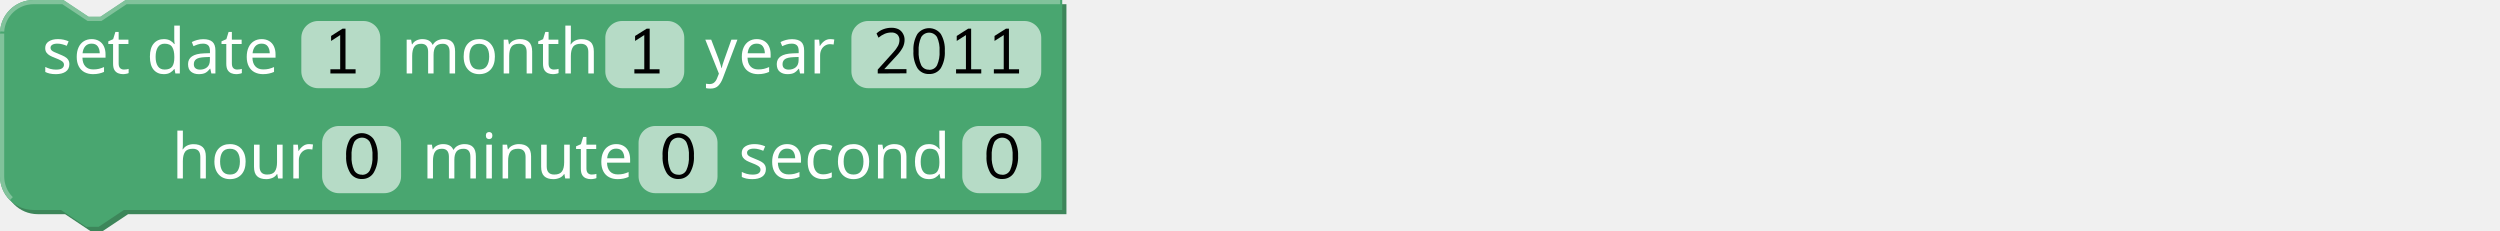
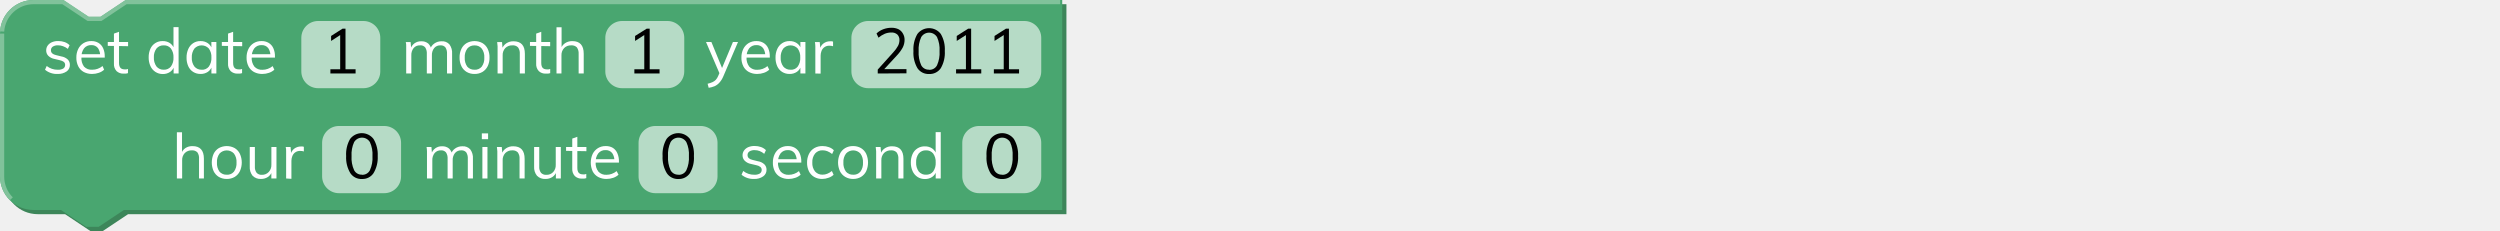
<svg xmlns="http://www.w3.org/2000/svg" viewBox="0 0 595.28 55">
  <defs>
-     <style>.cls-1,.cls-4{fill:none;}.cls-2{fill:#3d865a;}.cls-3{fill:#49a670;}.cls-4{stroke:#81c29b;}.cls-5,.cls-9{isolation:isolate;}.cls-5{font-size:15px;font-family:Mulish-Regular, Mulish;}.cls-5,.cls-8{fill:#fff;}.cls-6{letter-spacing:0em;}.cls-7{opacity:0.6;}.cls-10{fill:#010101;}.cls-11{letter-spacing:-0.01em;}</style>
+     <style>.cls-1{fill:none;}.cls-2{fill:#3d865a;}.cls-3{fill:#49a670;}.cls-4{fill:#81c29b;}.cls-5{isolation:isolate;}.cls-6{fill:#fff;}.cls-7{opacity:0.6;}.cls-8{fill:#010101;}</style>
  </defs>
  <g id="Layer_2" data-name="Layer 2">
    <g id="Layer_1-2" data-name="Layer 1">
      <rect class="cls-1" width="595.28" height="18" />
      <path class="cls-2" d="M1,9A8,8,0,0,1,9,1h7l6,4h3l6-4H253.93V51H30.5l-6,4h-3l-6-4H9a8,8,0,0,1-8-8Z" />
      <path class="cls-3" d="M0,8A8,8,0,0,1,8,0h7l6,4h3l6-4H252.93V50H29.5l-6,4h-3l-6-4H8a8,8,0,0,1-8-8Z" />
-       <path class="cls-4" d="M.5,7.5A7.5,7.5,0,0,1,8,.5h7l6,4h3l6-4H252.43M2.7,47.3A7.47,7.47,0,0,1,.5,42V8" />
-       <text class="cls-5" transform="translate(10 17.5)">s<tspan class="cls-6" x="7.44" y="0">e</tspan>
-         <tspan x="15.55" y="0">t date</tspan>
-       </text>
+       <path class="cls-4" d="M2.34,47.66A8,8,0,0,1,0,42V8H1V42a7,7,0,0,0,2.05,5ZM1,7.53,0,7.47A8,8,0,0,1,8,0h7.17l6,4h2.7l6-4H252.43V1H30.15l-6,4h-3.3l-6-4H8A7,7,0,0,0,1,7.53Z" />
+       <g class="cls-5">
+         <path class="cls-6" d="M13.72,17.61a4.38,4.38,0,0,1-3-1l.4-.9a4.11,4.11,0,0,0,1.24.68,4.23,4.23,0,0,0,1.42.22,2.37,2.37,0,0,0,1.29-.29,1,1,0,0,0,.44-.85.91.91,0,0,0-.29-.71,2.41,2.41,0,0,0-1-.43l-1.27-.3a2.78,2.78,0,0,1-1.46-.75A1.78,1.78,0,0,1,11,12a1.93,1.93,0,0,1,.36-1.16,2.37,2.37,0,0,1,1-.79,3.7,3.7,0,0,1,1.53-.28,4.46,4.46,0,0,1,1.5.25,3.25,3.25,0,0,1,1.18.74l-.41.88A3.87,3.87,0,0,0,15,11a3.28,3.28,0,0,0-1.17-.21,2.17,2.17,0,0,0-1.26.31,1,1,0,0,0-.44.86,1,1,0,0,0,.28.73,1.89,1.89,0,0,0,.89.42l1.28.32a2.92,2.92,0,0,1,1.56.74,1.77,1.77,0,0,1,.5,1.31A1.84,1.84,0,0,1,15.88,17,3.57,3.57,0,0,1,13.72,17.61Z" />
+         <path class="cls-6" d="M24.79,16.6a3.49,3.49,0,0,1-1.27.74,4.73,4.73,0,0,1-1.58.27,4.16,4.16,0,0,1-2-.47,3.17,3.17,0,0,1-1.3-1.34,4.42,4.42,0,0,1-.46-2.09,4.5,4.5,0,0,1,.45-2.06,3.41,3.41,0,0,1,1.25-1.38,3.46,3.46,0,0,1,1.85-.49,3.2,3.2,0,0,1,1.73.44,2.8,2.8,0,0,1,1.1,1.27,4.6,4.6,0,0,1,.38,2v.22H19.23V12.9h5l-.39.55a3.14,3.14,0,0,0-.51-2,1.91,1.91,0,0,0-1.6-.71,2.11,2.11,0,0,0-1.72.77,3.36,3.36,0,0,0-.62,2.14A3.32,3.32,0,0,0,20,15.85,2.41,2.41,0,0,0,22,16.6a3.56,3.56,0,0,0,1.26-.22,3.77,3.77,0,0,0,1.16-.66Z" />
+         <path class="cls-6" d="M25.66,10.92V10H30.5v1Zm4.81,5.5v1a4.48,4.48,0,0,1-.5.11,4.43,4.43,0,0,1-.55,0,2.31,2.31,0,0,1-1.67-.6,2.41,2.41,0,0,1-.62-1.8V8l1.21-.43V15a2,2,0,0,0,.18.93,1,1,0,0,0,.47.46,1.78,1.78,0,0,0,.67.13,2.54,2.54,0,0,0,.41,0A2.73,2.73,0,0,0,30.47,16.42Z" />
+         <path class="cls-6" d="M42.53,17.5H41.34v-2l.17.16a2.52,2.52,0,0,1-1,1.46,3,3,0,0,1-1.76.51A3.16,3.16,0,0,1,37,17.12a3.26,3.26,0,0,1-1.18-1.38,4.86,4.86,0,0,1-.42-2.08,4.81,4.81,0,0,1,.41-2.05,3.1,3.1,0,0,1,2.93-1.83,3,3,0,0,1,1.76.51,2.56,2.56,0,0,1,1,1.45l-.19.15V6.46h1.21ZM39,16.6a2.06,2.06,0,0,0,1.7-.76,3.38,3.38,0,0,0,.61-2.15,3.38,3.38,0,0,0-.61-2.14A2.06,2.06,0,0,0,39,10.8a2.14,2.14,0,0,0-1.74.75,3.24,3.24,0,0,0-.62,2.11,3.42,3.42,0,0,0,.62,2.17A2.12,2.12,0,0,0,39,16.6Z" />
+         <path class="cls-6" d="M47.78,17.61A3.23,3.23,0,0,1,46,17.13a3.11,3.11,0,0,1-1.17-1.35,4.85,4.85,0,0,1-.41-2.06,4.78,4.78,0,0,1,.42-2.07A3.26,3.26,0,0,1,46,10.27a3.08,3.08,0,0,1,1.74-.49,3,3,0,0,1,1.76.51,2.5,2.5,0,0,1,1,1.45l-.17.12V10h1.19V17.5H50.34V15.55l.17.09a2.52,2.52,0,0,1-1,1.46A3,3,0,0,1,47.78,17.61Zm.25-1a2,2,0,0,0,1.7-.76,3.38,3.38,0,0,0,.61-2.15,3.35,3.35,0,0,0-.61-2.14,2.33,2.33,0,0,0-3.44,0,3.36,3.36,0,0,0-.62,2.15,3.28,3.28,0,0,0,.62,2.13A2.14,2.14,0,0,0,48,16.6Z" />
+         <path class="cls-6" d="M52.82,10.92V10h4.85v1Zm4.82,5.5v1a5,5,0,0,1-.5.11,4.58,4.58,0,0,1-.55,0,2.29,2.29,0,0,1-1.67-.6,2.37,2.37,0,0,1-.62-1.8V8l1.21-.43V15a2.11,2.11,0,0,0,.17.93,1,1,0,0,0,.47.46,1.83,1.83,0,0,0,.68.13,2.41,2.41,0,0,0,.4,0A2.83,2.83,0,0,0,57.64,16.42Z" />
+         <path class="cls-6" d="M65.32,16.6a3.49,3.49,0,0,1-1.27.74,4.73,4.73,0,0,1-1.58.27,4.16,4.16,0,0,1-2-.47,3.17,3.17,0,0,1-1.3-1.34,4.42,4.42,0,0,1-.46-2.09,4.5,4.5,0,0,1,.45-2.06,3.41,3.41,0,0,1,1.25-1.38,3.46,3.46,0,0,1,1.85-.49,3.2,3.2,0,0,1,1.73.44,2.8,2.8,0,0,1,1.1,1.27,4.6,4.6,0,0,1,.38,2v.22h-5.7V12.9h5l-.39.55a3.14,3.14,0,0,0-.51-2,1.91,1.91,0,0,0-1.6-.71,2.11,2.11,0,0,0-1.72.77,3.36,3.36,0,0,0-.62,2.14,3.32,3.32,0,0,0,.65,2.22,2.4,2.4,0,0,0,1.91.75,3.61,3.61,0,0,0,1.27-.22,3.77,3.77,0,0,0,1.16-.66Z" />
+       </g>
      <g class="cls-7">
-         <rect class="cls-8" x="71.75" y="5" width="18.8" height="16" rx="4" />
+         <rect class="cls-6" x="71.75" y="5" width="18.8" height="16" rx="4" />
      </g>
-       <g class="cls-9">
-         <path class="cls-10" d="M78.67,17.5v-1h6v1ZM81,17V7.54l.7.36L78.84,9.75V8.56l2.73-1.74h.7V17Z" />
+       <g class="cls-5">
+         <path class="cls-8" d="M78.67,17.5v-1h6v1ZM81,17V7.54l.7.36L78.84,9.75V8.56l2.73-1.74h.7V17Z" />
      </g>
-       <text class="cls-5" transform="translate(95.55 17.5)">month</text>
+       <g class="cls-5">
+         <path class="cls-6" d="M96.72,17.5V12.07c0-.35,0-.7,0-1.06s0-.7-.1-1h1.15l.14,1.56-.15.1a2.49,2.49,0,0,1,.94-1.36,2.62,2.62,0,0,1,1.58-.48,2.46,2.46,0,0,1,1.7.54,2.62,2.62,0,0,1,.77,1.65l-.35-.2a2.52,2.52,0,0,1,1-1.45,2.87,2.87,0,0,1,1.75-.54,2.28,2.28,0,0,1,1.87.74,3.38,3.38,0,0,1,.63,2.24V17.5h-1.21V12.82a2.54,2.54,0,0,0-.38-1.54,1.4,1.4,0,0,0-1.18-.48,1.84,1.84,0,0,0-1.49.64,2.61,2.61,0,0,0-.55,1.76v4.3h-1.21V12.82a2.47,2.47,0,0,0-.39-1.54A1.42,1.42,0,0,0,100,10.8a1.88,1.88,0,0,0-1.51.64,2.67,2.67,0,0,0-.55,1.76v4.3Z" />
+         <path class="cls-6" d="M113,17.61a3.61,3.61,0,0,1-1.89-.48,3.27,3.27,0,0,1-1.24-1.36,4.52,4.52,0,0,1-.44-2.08,4.51,4.51,0,0,1,.44-2.07,3.21,3.21,0,0,1,1.24-1.36,3.94,3.94,0,0,1,3.77,0,3.21,3.21,0,0,1,1.24,1.36,4.51,4.51,0,0,1,.44,2.07,4.52,4.52,0,0,1-.44,2.08,3.27,3.27,0,0,1-1.24,1.36A3.63,3.63,0,0,1,113,17.61Zm0-1a2.1,2.1,0,0,0,1.71-.74,3.34,3.34,0,0,0,.61-2.17,3.23,3.23,0,0,0-.62-2.14,2.08,2.08,0,0,0-1.7-.75,2.11,2.11,0,0,0-1.72.75,3.23,3.23,0,0,0-.62,2.14,3.4,3.4,0,0,0,.6,2.17A2.15,2.15,0,0,0,113,16.6Z" />
+         <path class="cls-6" d="M118.48,17.5V12.07c0-.35,0-.7,0-1.06a7.46,7.46,0,0,0-.1-1h1.16l.13,1.56-.15.12a2.59,2.59,0,0,1,1.06-1.39,3,3,0,0,1,1.69-.47c1.81,0,2.71,1,2.71,3V17.5h-1.21V12.82a2.34,2.34,0,0,0-.42-1.54A1.67,1.67,0,0,0,122,10.8a2.24,2.24,0,0,0-1.68.64,2.38,2.38,0,0,0-.63,1.74V17.5Z" />
+         <path class="cls-6" d="M126.19,10.92V10H131v1Zm4.82,5.5v1a5,5,0,0,1-.5.11,4.58,4.58,0,0,1-.55,0,2.29,2.29,0,0,1-1.67-.6,2.37,2.37,0,0,1-.62-1.8V8l1.21-.43V15a2.11,2.11,0,0,0,.17.93,1,1,0,0,0,.48.46,1.74,1.74,0,0,0,.67.13,2.63,2.63,0,0,0,.41,0A3.11,3.11,0,0,0,131,16.42Z" />
+         <path class="cls-6" d="M132.51,17.5v-11h1.21v5l-.19.15a2.58,2.58,0,0,1,1.05-1.39,3,3,0,0,1,1.7-.47c1.8,0,2.71,1,2.71,3V17.5h-1.21V12.82a2.4,2.4,0,0,0-.42-1.54A1.7,1.7,0,0,0,136,10.8a2.23,2.23,0,0,0-1.67.64,2.39,2.39,0,0,0-.64,1.74V17.5Z" />
+       </g>
      <g class="cls-7">
-         <rect class="cls-8" x="144.13" y="5" width="18.8" height="16" rx="4" />
+         <rect class="cls-6" x="144.13" y="5" width="18.8" height="16" rx="4" />
      </g>
-       <g class="cls-9">
-         <path class="cls-10" d="M151.05,17.5v-1h6v1Zm2.36-.55V7.54l.7.36-2.89,1.85V8.56L154,6.82h.7V17Z" />
+       <g class="cls-5">
+         <path class="cls-8" d="M151.05,17.5v-1h6v1Zm2.36-.55V7.54l.7.36-2.89,1.85V8.56L154,6.82h.7V17Z" />
      </g>
-       <text class="cls-5" transform="translate(167.93 17.5)">
-         <tspan class="cls-11">y</tspan>
-         <tspan x="7.88" y="0">ear</tspan>
-       </text>
+       <g class="cls-5">
+         <path class="cls-6" d="M171.5,17.89,168.11,10h1.28l2.73,6.66Zm-2.76,3-.25-.95a6.57,6.57,0,0,0,1.16-.38,2.61,2.61,0,0,0,.8-.56,3.21,3.21,0,0,0,.56-.92l.48-1.11.27-.37L174.52,10h1.21l-3.52,8.23a5.16,5.16,0,0,1-.92,1.46,3.51,3.51,0,0,1-1.14.84A6.1,6.1,0,0,1,168.74,20.91Z" />
+         <path class="cls-6" d="M183.16,16.6a3.49,3.49,0,0,1-1.27.74,4.73,4.73,0,0,1-1.58.27,4.16,4.16,0,0,1-2-.47A3.17,3.17,0,0,1,177,15.8a4.42,4.42,0,0,1-.46-2.09,4.5,4.5,0,0,1,.45-2.06,3.41,3.41,0,0,1,1.25-1.38,3.46,3.46,0,0,1,1.85-.49,3.2,3.2,0,0,1,1.73.44,2.8,2.8,0,0,1,1.1,1.27,4.6,4.6,0,0,1,.38,2v.22h-5.7V12.9h5l-.39.55a3.14,3.14,0,0,0-.51-2,1.91,1.91,0,0,0-1.6-.71,2.11,2.11,0,0,0-1.72.77,3.36,3.36,0,0,0-.62,2.14,3.32,3.32,0,0,0,.65,2.22,2.4,2.4,0,0,0,1.91.75,3.61,3.61,0,0,0,1.27-.22,3.77,3.77,0,0,0,1.16-.66Z" />
+         <path class="cls-6" d="M188,17.61a3.23,3.23,0,0,1-1.76-.48,3.11,3.11,0,0,1-1.17-1.35,4.85,4.85,0,0,1-.41-2.06,4.78,4.78,0,0,1,.42-2.07,3.26,3.26,0,0,1,1.18-1.38A3.08,3.08,0,0,1,188,9.78a3,3,0,0,1,1.76.51,2.5,2.5,0,0,1,1,1.45l-.18.12V10h1.2V17.5h-1.2V15.55l.18.09a2.52,2.52,0,0,1-1,1.46A3,3,0,0,1,188,17.61Zm.24-1a2,2,0,0,0,1.71-.76,3.38,3.38,0,0,0,.6-2.15,3.35,3.35,0,0,0-.6-2.14,2.33,2.33,0,0,0-3.44,0,3.36,3.36,0,0,0-.62,2.15,3.28,3.28,0,0,0,.62,2.13A2.13,2.13,0,0,0,188.27,16.6Z" />
+         <path class="cls-6" d="M194.14,17.5V12.07c0-.35,0-.7,0-1.06s-.05-.7-.1-1h1.15l.17,1.86-.17-.05a2.36,2.36,0,0,1,.91-1.49,2.6,2.6,0,0,1,1.57-.5,2.23,2.23,0,0,1,.37,0,1.65,1.65,0,0,1,.32.07l0,1.11a2.45,2.45,0,0,0-.8-.12,1.92,1.92,0,0,0-1.94,1.22,3,3,0,0,0-.22,1.12v4.3Z" />
+       </g>
      <g class="cls-7">
-         <rect class="cls-8" x="202.73" y="5" width="45.2" height="16" rx="4" />
+         <rect class="cls-6" x="202.73" y="5" width="45.2" height="16" rx="4" />
      </g>
-       <g class="cls-9">
-         <path class="cls-10" d="M209,17.5v-.93l3.73-4.14a7.53,7.53,0,0,0,1.1-1.51,2.94,2.94,0,0,0,.34-1.35,1.76,1.76,0,0,0-.51-1.36,2,2,0,0,0-1.45-.47,4.09,4.09,0,0,0-1.53.3,6.13,6.13,0,0,0-1.5.93l-.47-1a4.63,4.63,0,0,1,1.59-1,5.5,5.5,0,0,1,1.94-.36,3.86,3.86,0,0,1,1.69.34A2.54,2.54,0,0,1,215,8a2.79,2.79,0,0,1,.39,1.5,4.05,4.05,0,0,1-.41,1.76,8.74,8.74,0,0,1-1.38,1.9l-3.6,3.9-.09-.6h5.93v1Z" />
-         <path class="cls-10" d="M221.23,17.62a3.15,3.15,0,0,1-2.78-1.39,7.22,7.22,0,0,1-.95-4.07,7.23,7.23,0,0,1,.94-4.07,3.5,3.5,0,0,1,5.58,0,7.19,7.19,0,0,1,.95,4.05,7.29,7.29,0,0,1-.95,4.09A3.17,3.17,0,0,1,221.23,17.62Zm0-1a2,2,0,0,0,1.89-1.08,7.21,7.21,0,0,0,.6-3.37,7,7,0,0,0-.6-3.33,2.2,2.2,0,0,0-3.77,0,7,7,0,0,0-.61,3.32,7.19,7.19,0,0,0,.61,3.37A2,2,0,0,0,221.23,16.59Z" />
-         <path class="cls-10" d="M227.65,17.5v-1h6v1ZM230,17V7.54l.7.36-2.89,1.85V8.56l2.73-1.74h.7V17Z" />
-         <path class="cls-10" d="M236.65,17.5v-1h6v1ZM239,17V7.54l.7.36-2.89,1.85V8.56l2.73-1.74h.7V17Z" />
+       <g class="cls-5">
+         <path class="cls-8" d="M209,17.5v-.93l3.73-4.14a7.53,7.53,0,0,0,1.1-1.51,2.94,2.94,0,0,0,.34-1.35,1.76,1.76,0,0,0-.51-1.36,2,2,0,0,0-1.45-.47,4.09,4.09,0,0,0-1.53.3,6.13,6.13,0,0,0-1.5.93l-.47-1a4.63,4.63,0,0,1,1.59-1,5.5,5.5,0,0,1,1.94-.36,3.86,3.86,0,0,1,1.69.34A2.54,2.54,0,0,1,215,8a2.79,2.79,0,0,1,.39,1.5,4.05,4.05,0,0,1-.41,1.76,8.74,8.74,0,0,1-1.38,1.9l-3.6,3.9-.09-.6h5.93v1Z" />
+         <path class="cls-8" d="M221.23,17.62a3.15,3.15,0,0,1-2.78-1.39,7.22,7.22,0,0,1-.95-4.07,7.23,7.23,0,0,1,.94-4.07,3.5,3.5,0,0,1,5.58,0,7.21,7.21,0,0,1,.95,4.06,7.28,7.28,0,0,1-.95,4.08A3.17,3.17,0,0,1,221.23,17.62Zm0-1a2,2,0,0,0,1.89-1.08,7.19,7.19,0,0,0,.6-3.36,7,7,0,0,0-.6-3.34,2.2,2.2,0,0,0-3.77,0,7,7,0,0,0-.61,3.33,7.17,7.17,0,0,0,.61,3.36A2,2,0,0,0,221.23,16.59Z" />
+         <path class="cls-8" d="M227.65,17.5v-1h6v1ZM230,17V7.54l.7.36-2.89,1.85V8.56l2.73-1.74h.7V17Z" />
+         <path class="cls-8" d="M236.65,17.5v-1h6v1ZM239,17V7.54l.7.36-2.89,1.85V8.56l2.73-1.74h.7V17Z" />
      </g>
-       <text class="cls-5" transform="translate(40.95 42.5)">hour</text>
+       <g class="cls-5">
+         <path class="cls-6" d="M42.12,42.5v-11h1.22v5l-.2.15a2.58,2.58,0,0,1,1-1.39,3,3,0,0,1,1.7-.47c1.8,0,2.71,1,2.71,3V42.5H47.39V37.82A2.34,2.34,0,0,0,47,36.28a1.67,1.67,0,0,0-1.32-.48,2.24,2.24,0,0,0-1.68.64,2.38,2.38,0,0,0-.63,1.74V42.5Z" />
+         <path class="cls-6" d="M54,42.61a3.64,3.64,0,0,1-1.89-.48,3.27,3.27,0,0,1-1.24-1.36,5.11,5.11,0,0,1,0-4.15,3.21,3.21,0,0,1,1.24-1.36,3.94,3.94,0,0,1,3.77,0,3.21,3.21,0,0,1,1.24,1.36,5,5,0,0,1,0,4.15,3.27,3.27,0,0,1-1.24,1.36A3.63,3.63,0,0,1,54,42.61Zm0-1a2.1,2.1,0,0,0,1.71-.74,3.34,3.34,0,0,0,.61-2.17,3.29,3.29,0,0,0-.61-2.14,2.34,2.34,0,0,0-3.43,0,3.23,3.23,0,0,0-.62,2.14,3.4,3.4,0,0,0,.6,2.17A2.15,2.15,0,0,0,54,41.6Z" />
+         <path class="cls-6" d="M62.15,42.61a2.64,2.64,0,0,1-2-.75,3.22,3.22,0,0,1-.68-2.22V35h1.22v4.65a2.24,2.24,0,0,0,.42,1.5,1.59,1.59,0,0,0,1.27.48A2.14,2.14,0,0,0,64,40.94a2.39,2.39,0,0,0,.62-1.72V35h1.21V42.5H64.61V40.87l.18-.09a2.49,2.49,0,0,1-1,1.36A2.9,2.9,0,0,1,62.15,42.61Z" />
+         <path class="cls-6" d="M68.13,42.5V37.07c0-.35,0-.7,0-1.06s0-.7-.1-1h1.16l.16,1.86-.16,0a2.31,2.31,0,0,1,.9-1.49,2.6,2.6,0,0,1,1.57-.5,2.23,2.23,0,0,1,.37,0,1.65,1.65,0,0,1,.32.07l0,1.11a2.41,2.41,0,0,0-.8-.12,1.92,1.92,0,0,0-1.94,1.22,3,3,0,0,0-.22,1.12v4.3Z" />
+       </g>
      <g class="cls-7">
-         <rect class="cls-8" x="76.7" y="30" width="18.8" height="16" rx="4" />
+         <rect class="cls-6" x="76.7" y="30" width="18.8" height="16" rx="4" />
      </g>
-       <g class="cls-9">
-         <path class="cls-10" d="M86.2,42.62a3.14,3.14,0,0,1-2.78-1.39,7.14,7.14,0,0,1-1-4.07,7.23,7.23,0,0,1,.94-4.07,3.5,3.5,0,0,1,5.58,0,7.19,7.19,0,0,1,1,4,7.21,7.21,0,0,1-1,4.09A3.14,3.14,0,0,1,86.2,42.62Zm0-1a2,2,0,0,0,1.88-1.08,7.07,7.07,0,0,0,.61-3.37,6.89,6.89,0,0,0-.61-3.33,2.19,2.19,0,0,0-3.76,0,6.89,6.89,0,0,0-.61,3.32,7.07,7.07,0,0,0,.61,3.37A2,2,0,0,0,86.2,41.59Z" />
+       <g class="cls-5">
+         <path class="cls-8" d="M86.2,42.62a3.14,3.14,0,0,1-2.78-1.39,7.14,7.14,0,0,1-1-4.07,7.23,7.23,0,0,1,.94-4.07,3.5,3.5,0,0,1,5.58,0,7.21,7.21,0,0,1,1,4.06,7.19,7.19,0,0,1-1,4.08A3.14,3.14,0,0,1,86.2,42.62Zm0-1a2,2,0,0,0,1.88-1.08,7,7,0,0,0,.61-3.36,6.9,6.9,0,0,0-.61-3.34,2.19,2.19,0,0,0-3.76,0,6.91,6.91,0,0,0-.61,3.33,7,7,0,0,0,.61,3.36A2,2,0,0,0,86.2,41.59Z" />
      </g>
-       <text class="cls-5" transform="translate(100.5 42.5)">minute</text>
+       <g class="cls-5">
+         <path class="cls-6" d="M101.67,42.5V37.07c0-.35,0-.7,0-1.06s-.05-.7-.1-1h1.16l.13,1.56-.15.1a2.49,2.49,0,0,1,.94-1.36,2.62,2.62,0,0,1,1.58-.48,2.46,2.46,0,0,1,1.7.54,2.67,2.67,0,0,1,.78,1.65l-.36-.2a2.52,2.52,0,0,1,1-1.45,2.87,2.87,0,0,1,1.75-.54,2.32,2.32,0,0,1,1.88.74,3.38,3.38,0,0,1,.63,2.24V42.5h-1.22V37.82a2.55,2.55,0,0,0-.37-1.54,1.42,1.42,0,0,0-1.19-.48,1.84,1.84,0,0,0-1.49.64,2.61,2.61,0,0,0-.55,1.76v4.3h-1.21V37.82a2.47,2.47,0,0,0-.39-1.54,1.42,1.42,0,0,0-1.19-.48,1.88,1.88,0,0,0-1.51.64,2.67,2.67,0,0,0-.55,1.76v4.3Z" />
+         <path class="cls-6" d="M114.73,31.76h1.49v1.38h-1.49Zm.13,10.74V35h1.21V42.5Z" />
+         <path class="cls-6" d="M118.42,42.5V37.07c0-.35,0-.7,0-1.06a7.46,7.46,0,0,0-.1-1h1.16l.13,1.56-.15.12a2.54,2.54,0,0,1,1.06-1.39,3,3,0,0,1,1.69-.47c1.81,0,2.71,1,2.71,3V42.5h-1.21V37.82a2.34,2.34,0,0,0-.42-1.54A1.67,1.67,0,0,0,122,35.8a2.24,2.24,0,0,0-1.68.64,2.38,2.38,0,0,0-.63,1.74V42.5Z" />
+         <path class="cls-6" d="M129.87,42.61a2.6,2.6,0,0,1-2-.75,3.17,3.17,0,0,1-.69-2.22V35h1.22v4.65a2.24,2.24,0,0,0,.42,1.5,1.6,1.6,0,0,0,1.28.48,2.13,2.13,0,0,0,1.61-.65,2.39,2.39,0,0,0,.62-1.72V35h1.21V42.5h-1.18V40.87l.18-.09a2.53,2.53,0,0,1-1,1.36A2.93,2.93,0,0,1,129.87,42.61Z" />
+         <path class="cls-6" d="M134.79,35.92V35h4.84v1Zm4.81,5.5v1a4.48,4.48,0,0,1-.5.11,4.43,4.43,0,0,1-.55,0,2.31,2.31,0,0,1-1.67-.6,2.41,2.41,0,0,1-.62-1.8V33l1.21-.43V40a2,2,0,0,0,.18.93,1,1,0,0,0,.47.46,1.78,1.78,0,0,0,.67.13,2.54,2.54,0,0,0,.41,0A2.73,2.73,0,0,0,139.6,41.42Z" />
+         <path class="cls-6" d="M147.28,41.6a3.53,3.53,0,0,1-1.26.74,4.83,4.83,0,0,1-1.59.27,4.09,4.09,0,0,1-2-.47,3.19,3.19,0,0,1-1.31-1.34,5,5,0,0,1,0-4.15,3.37,3.37,0,0,1,1.26-1.38,3.43,3.43,0,0,1,1.85-.49,3.17,3.17,0,0,1,1.72.44A2.88,2.88,0,0,1,147,36.49a4.76,4.76,0,0,1,.38,2v.22h-5.7V37.9h5l-.39.55a3.08,3.08,0,0,0-.52-2,1.9,1.9,0,0,0-1.6-.71,2.08,2.08,0,0,0-1.71.77,3.31,3.31,0,0,0-.63,2.14,3.27,3.27,0,0,0,.66,2.22,2.39,2.39,0,0,0,1.91.75,3.65,3.65,0,0,0,1.27-.22,3.88,3.88,0,0,0,1.16-.66Z" />
+       </g>
      <g class="cls-7">
-         <rect class="cls-8" x="152.05" y="30" width="18.8" height="16" rx="4" />
+         <rect class="cls-6" x="152.05" y="30" width="18.8" height="16" rx="4" />
      </g>
-       <g class="cls-9">
-         <path class="cls-10" d="M161.55,42.62a3.14,3.14,0,0,1-2.78-1.39,7.14,7.14,0,0,1-1-4.07,7.23,7.23,0,0,1,.94-4.07,3.5,3.5,0,0,1,5.58,0,7.2,7.2,0,0,1,.94,4,7.21,7.21,0,0,1-.95,4.09A3.14,3.14,0,0,1,161.55,42.62Zm0-1a2,2,0,0,0,1.88-1.08,7.07,7.07,0,0,0,.61-3.37,6.89,6.89,0,0,0-.61-3.33,2.19,2.19,0,0,0-3.76,0,6.89,6.89,0,0,0-.61,3.32,7.07,7.07,0,0,0,.61,3.37A2,2,0,0,0,161.55,41.59Z" />
+       <g class="cls-5">
+         <path class="cls-8" d="M161.55,42.62a3.14,3.14,0,0,1-2.78-1.39,7.14,7.14,0,0,1-1-4.07,7.23,7.23,0,0,1,.94-4.07,3.5,3.5,0,0,1,5.58,0,7.21,7.21,0,0,1,.94,4.06,7.2,7.2,0,0,1-.95,4.08A3.14,3.14,0,0,1,161.55,42.62Zm0-1a2,2,0,0,0,1.88-1.08,7,7,0,0,0,.61-3.36,6.9,6.9,0,0,0-.61-3.34,2.19,2.19,0,0,0-3.76,0,6.91,6.91,0,0,0-.61,3.33,7,7,0,0,0,.61,3.36A2,2,0,0,0,161.55,41.59Z" />
      </g>
-       <text class="cls-5" transform="translate(175.85 42.5)">second</text>
+       <g class="cls-5">
+         <path class="cls-6" d="M179.57,42.61a4.4,4.4,0,0,1-3-1l.4-.9a4.11,4.11,0,0,0,1.24.68,4.23,4.23,0,0,0,1.42.22,2.37,2.37,0,0,0,1.29-.29,1,1,0,0,0,.45-.85.92.92,0,0,0-.3-.71,2.3,2.3,0,0,0-1-.43l-1.28-.3a2.78,2.78,0,0,1-1.46-.75,1.78,1.78,0,0,1-.52-1.29,1.93,1.93,0,0,1,.36-1.16,2.37,2.37,0,0,1,1-.79,3.73,3.73,0,0,1,1.53-.28,4.46,4.46,0,0,1,1.5.25,3.25,3.25,0,0,1,1.18.74l-.41.88a3.87,3.87,0,0,0-1.1-.67,3.28,3.28,0,0,0-1.17-.21,2.17,2.17,0,0,0-1.26.31,1,1,0,0,0-.44.86,1,1,0,0,0,.28.73,1.89,1.89,0,0,0,.89.42l1.28.32a2.92,2.92,0,0,1,1.56.74,1.78,1.78,0,0,1,.51,1.31,1.85,1.85,0,0,1-.8,1.56A3.57,3.57,0,0,1,179.57,42.61Z" />
+         <path class="cls-6" d="M190.64,41.6a3.49,3.49,0,0,1-1.27.74,4.73,4.73,0,0,1-1.58.27,4.16,4.16,0,0,1-2-.47,3.17,3.17,0,0,1-1.3-1.34,4.42,4.42,0,0,1-.46-2.09,4.5,4.5,0,0,1,.45-2.06,3.41,3.41,0,0,1,1.25-1.38,3.47,3.47,0,0,1,1.86-.49,3.19,3.19,0,0,1,1.72.44,2.8,2.8,0,0,1,1.1,1.27,4.6,4.6,0,0,1,.39,2v.22h-5.7V37.9h5l-.4.55a3.14,3.14,0,0,0-.51-2,1.91,1.91,0,0,0-1.6-.71,2.11,2.11,0,0,0-1.72.77,3.36,3.36,0,0,0-.62,2.14,3.32,3.32,0,0,0,.65,2.22,2.41,2.41,0,0,0,1.92.75,3.56,3.56,0,0,0,1.26-.22,3.77,3.77,0,0,0,1.16-.66Z" />
+         <path class="cls-6" d="M195.78,42.61a3.7,3.7,0,0,1-1.92-.48,3.26,3.26,0,0,1-1.25-1.35,4.57,4.57,0,0,1-.44-2.06,4.5,4.5,0,0,1,.45-2.06,3.29,3.29,0,0,1,1.27-1.39,3.72,3.72,0,0,1,2-.49,4.12,4.12,0,0,1,1.48.26,3.11,3.11,0,0,1,1.18.73l-.41.9A4.9,4.9,0,0,0,197,36a3,3,0,0,0-1.11-.21,2.25,2.25,0,0,0-1.8.76,3.16,3.16,0,0,0-.67,2.16,3.12,3.12,0,0,0,.66,2.13,2.28,2.28,0,0,0,1.81.75,2.84,2.84,0,0,0,1.1-.22,4.35,4.35,0,0,0,1.09-.65l.41.9a3.34,3.34,0,0,1-1.21.71A4.29,4.29,0,0,1,195.78,42.61Z" />
+         <path class="cls-6" d="M203.16,42.61a3.6,3.6,0,0,1-1.88-.48A3.27,3.27,0,0,1,200,40.77a5,5,0,0,1,0-4.15,3.21,3.21,0,0,1,1.24-1.36,3.6,3.6,0,0,1,1.88-.48,3.64,3.64,0,0,1,1.89.48,3.21,3.21,0,0,1,1.24,1.36,5.11,5.11,0,0,1,0,4.15,3.27,3.27,0,0,1-1.24,1.36A3.64,3.64,0,0,1,203.16,42.61Zm0-1a2.11,2.11,0,0,0,1.72-.74,3.34,3.34,0,0,0,.61-2.17,3.29,3.29,0,0,0-.62-2.14,2.32,2.32,0,0,0-3.42,0,3.23,3.23,0,0,0-.63,2.14,3.4,3.4,0,0,0,.61,2.17A2.13,2.13,0,0,0,203.16,41.6Z" />
+         <path class="cls-6" d="M208.62,42.5V37.07c0-.35,0-.7,0-1.06a9.32,9.32,0,0,0-.1-1h1.16l.13,1.56-.15.12a2.58,2.58,0,0,1,1.05-1.39,3,3,0,0,1,1.7-.47c1.81,0,2.71,1,2.71,3V42.5h-1.21V37.82a2.34,2.34,0,0,0-.42-1.54,1.67,1.67,0,0,0-1.32-.48,2.24,2.24,0,0,0-1.68.64,2.38,2.38,0,0,0-.63,1.74V42.5Z" />
+         <path class="cls-6" d="M224,42.5h-1.2v-2l.18.16a2.52,2.52,0,0,1-1,1.46,3,3,0,0,1-1.76.51,3.16,3.16,0,0,1-1.74-.49,3.26,3.26,0,0,1-1.18-1.38,4.86,4.86,0,0,1-.42-2.08,4.81,4.81,0,0,1,.41-2,3.1,3.1,0,0,1,2.93-1.83,3,3,0,0,1,1.76.51,2.56,2.56,0,0,1,1,1.45l-.19.15V31.46H224Zm-3.51-.9a2.07,2.07,0,0,0,1.71-.76,3.38,3.38,0,0,0,.6-2.15,3.38,3.38,0,0,0-.6-2.14,2.06,2.06,0,0,0-1.71-.75,2.13,2.13,0,0,0-1.73.75,3.24,3.24,0,0,0-.62,2.11,3.42,3.42,0,0,0,.62,2.17A2.12,2.12,0,0,0,220.53,41.6Z" />
+       </g>
      <g class="cls-7">
-         <rect class="cls-8" x="229.13" y="30" width="18.8" height="16" rx="4" />
+         <rect class="cls-6" x="229.13" y="30" width="18.8" height="16" rx="4" />
      </g>
-       <g class="cls-9">
-         <path class="cls-10" d="M238.63,42.62a3.15,3.15,0,0,1-2.78-1.39,7.22,7.22,0,0,1-.95-4.07,7.23,7.23,0,0,1,.94-4.07,3.5,3.5,0,0,1,5.58,0,7.19,7.19,0,0,1,1,4,7.29,7.29,0,0,1-1,4.09A3.17,3.17,0,0,1,238.63,42.62Zm0-1a2,2,0,0,0,1.89-1.08,7.21,7.21,0,0,0,.6-3.37,7,7,0,0,0-.6-3.33,2.2,2.2,0,0,0-3.77,0,7,7,0,0,0-.61,3.32,7.19,7.19,0,0,0,.61,3.37A2,2,0,0,0,238.63,41.59Z" />
+       <g class="cls-5">
+         <path class="cls-8" d="M238.63,42.62a3.15,3.15,0,0,1-2.78-1.39,7.22,7.22,0,0,1-.95-4.07,7.23,7.23,0,0,1,.94-4.07,3.5,3.5,0,0,1,5.58,0,7.21,7.21,0,0,1,1,4.06,7.28,7.28,0,0,1-1,4.08A3.17,3.17,0,0,1,238.63,42.62Zm0-1a2,2,0,0,0,1.89-1.08,7.19,7.19,0,0,0,.6-3.36,7,7,0,0,0-.6-3.34,2.2,2.2,0,0,0-3.77,0,7,7,0,0,0-.61,3.33,7.17,7.17,0,0,0,.61,3.36A2,2,0,0,0,238.63,41.59Z" />
      </g>
    </g>
  </g>
</svg>
